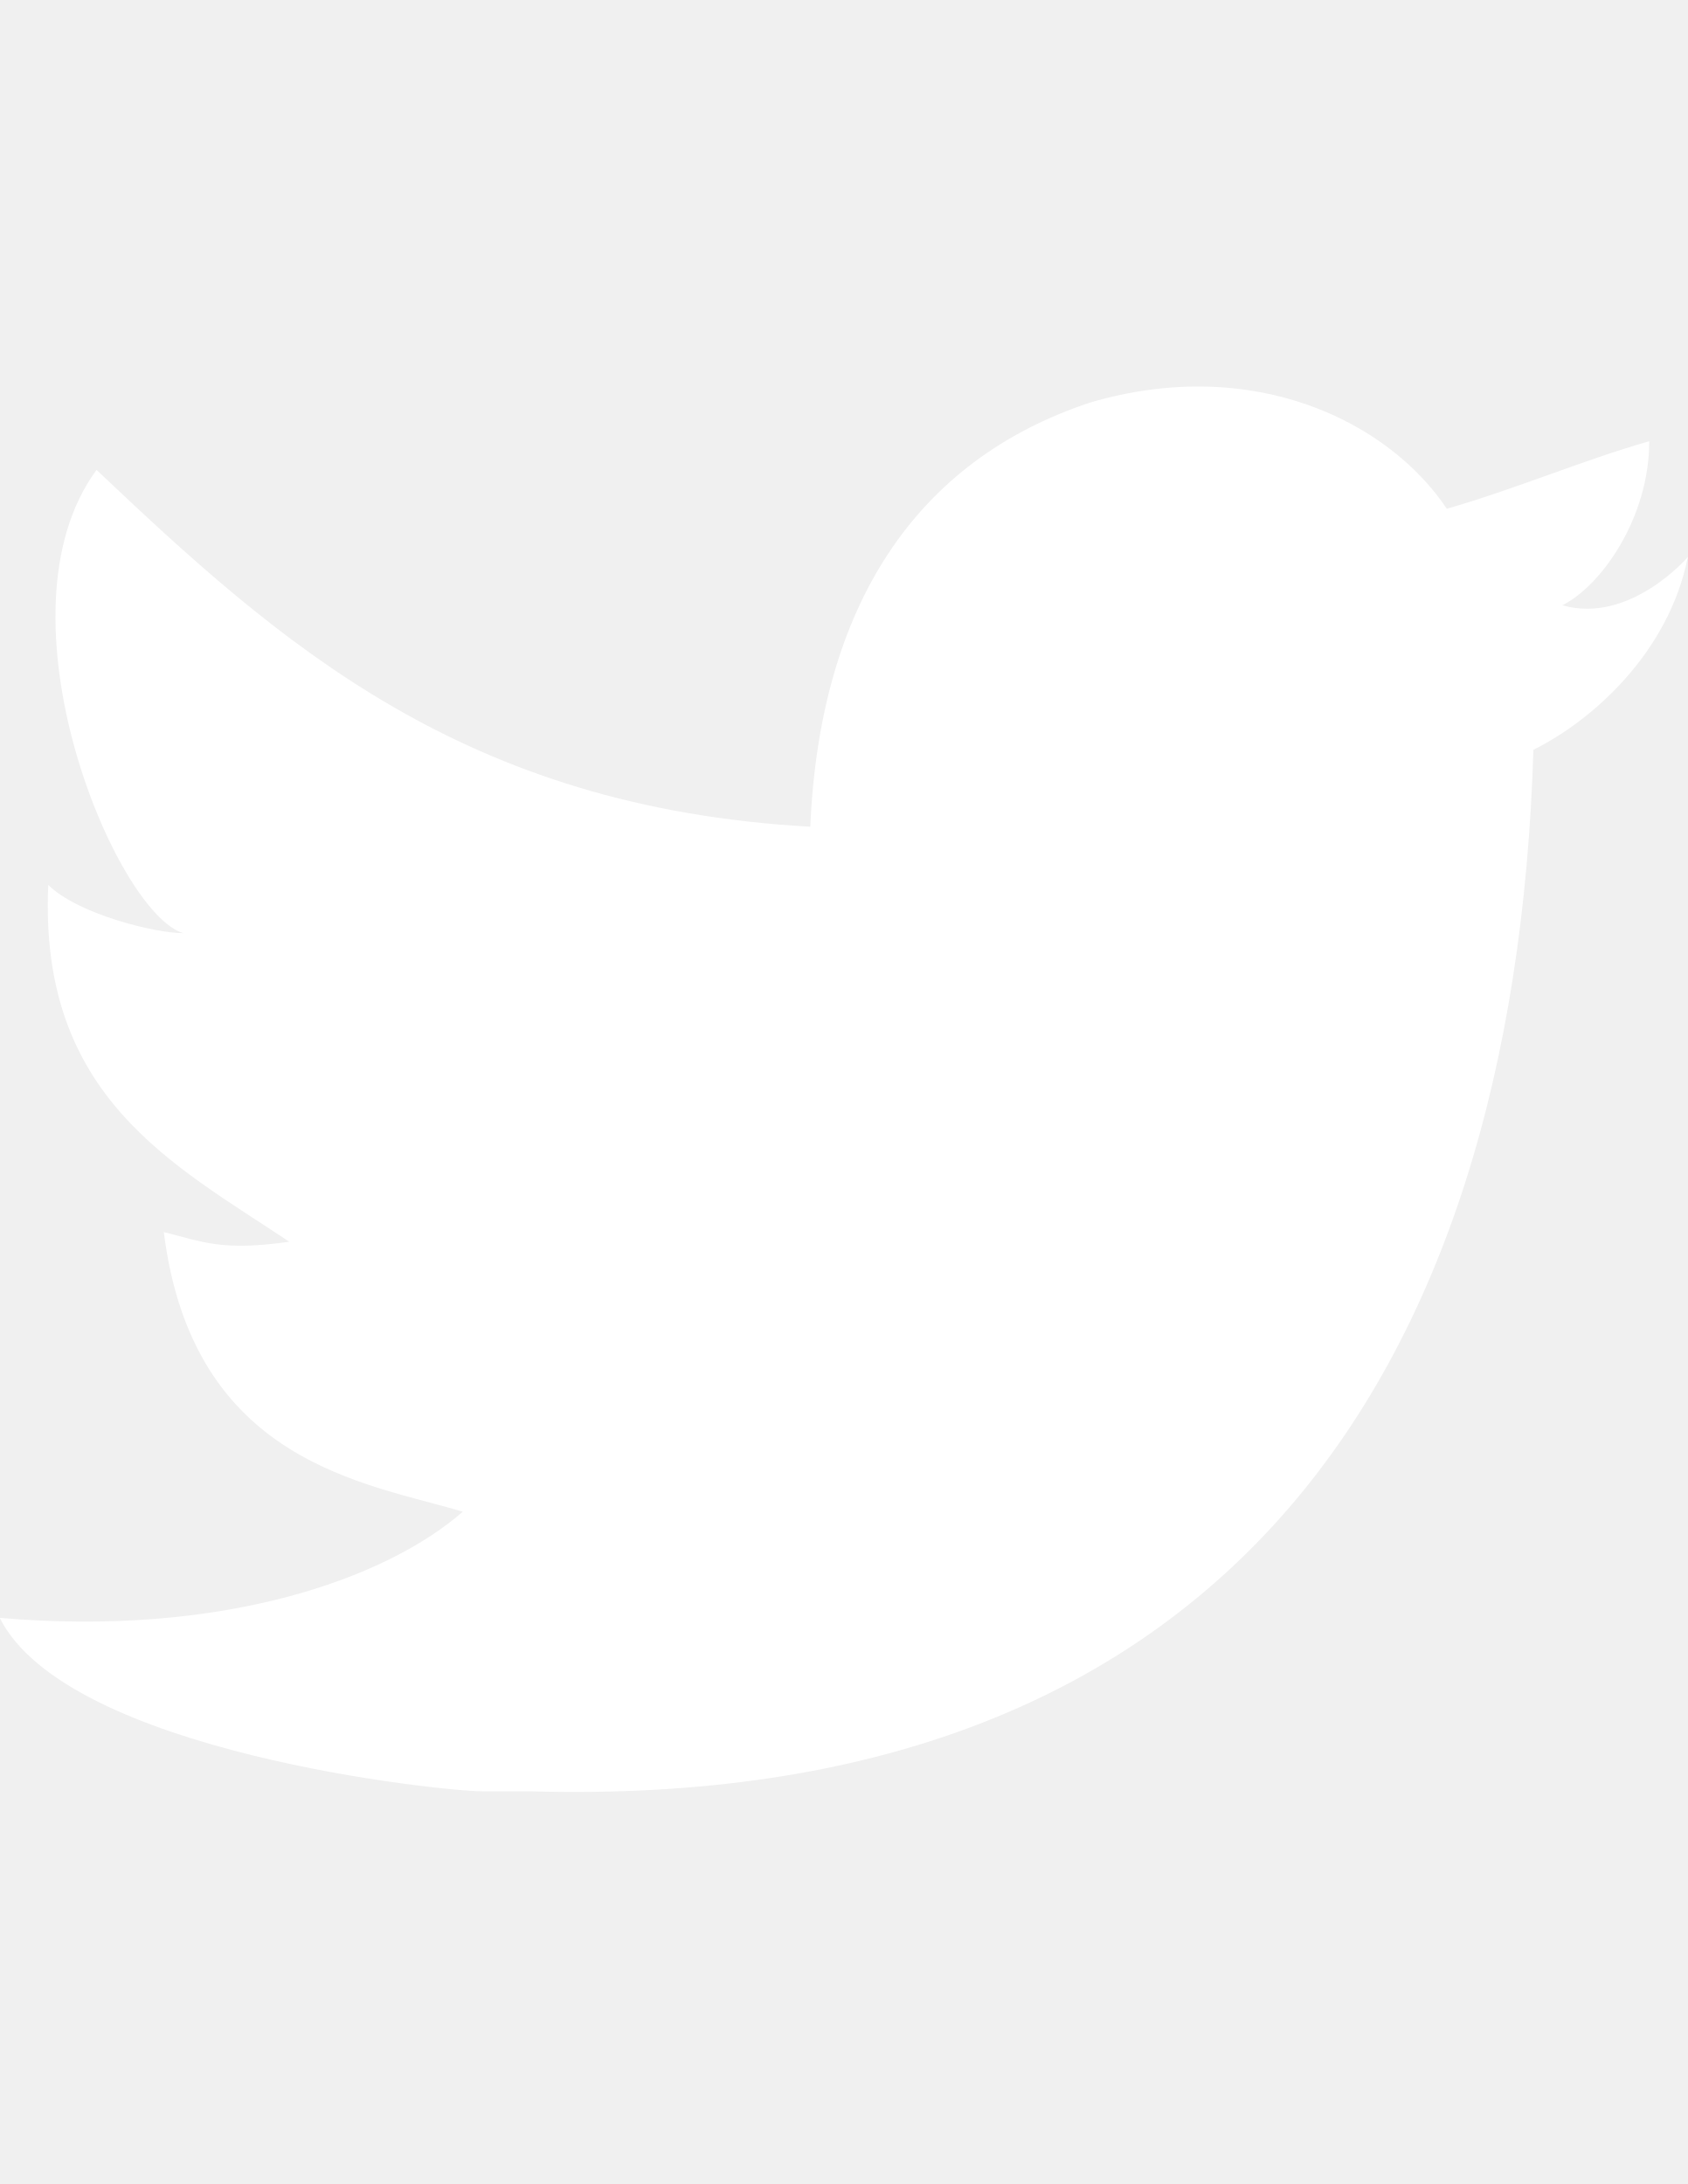
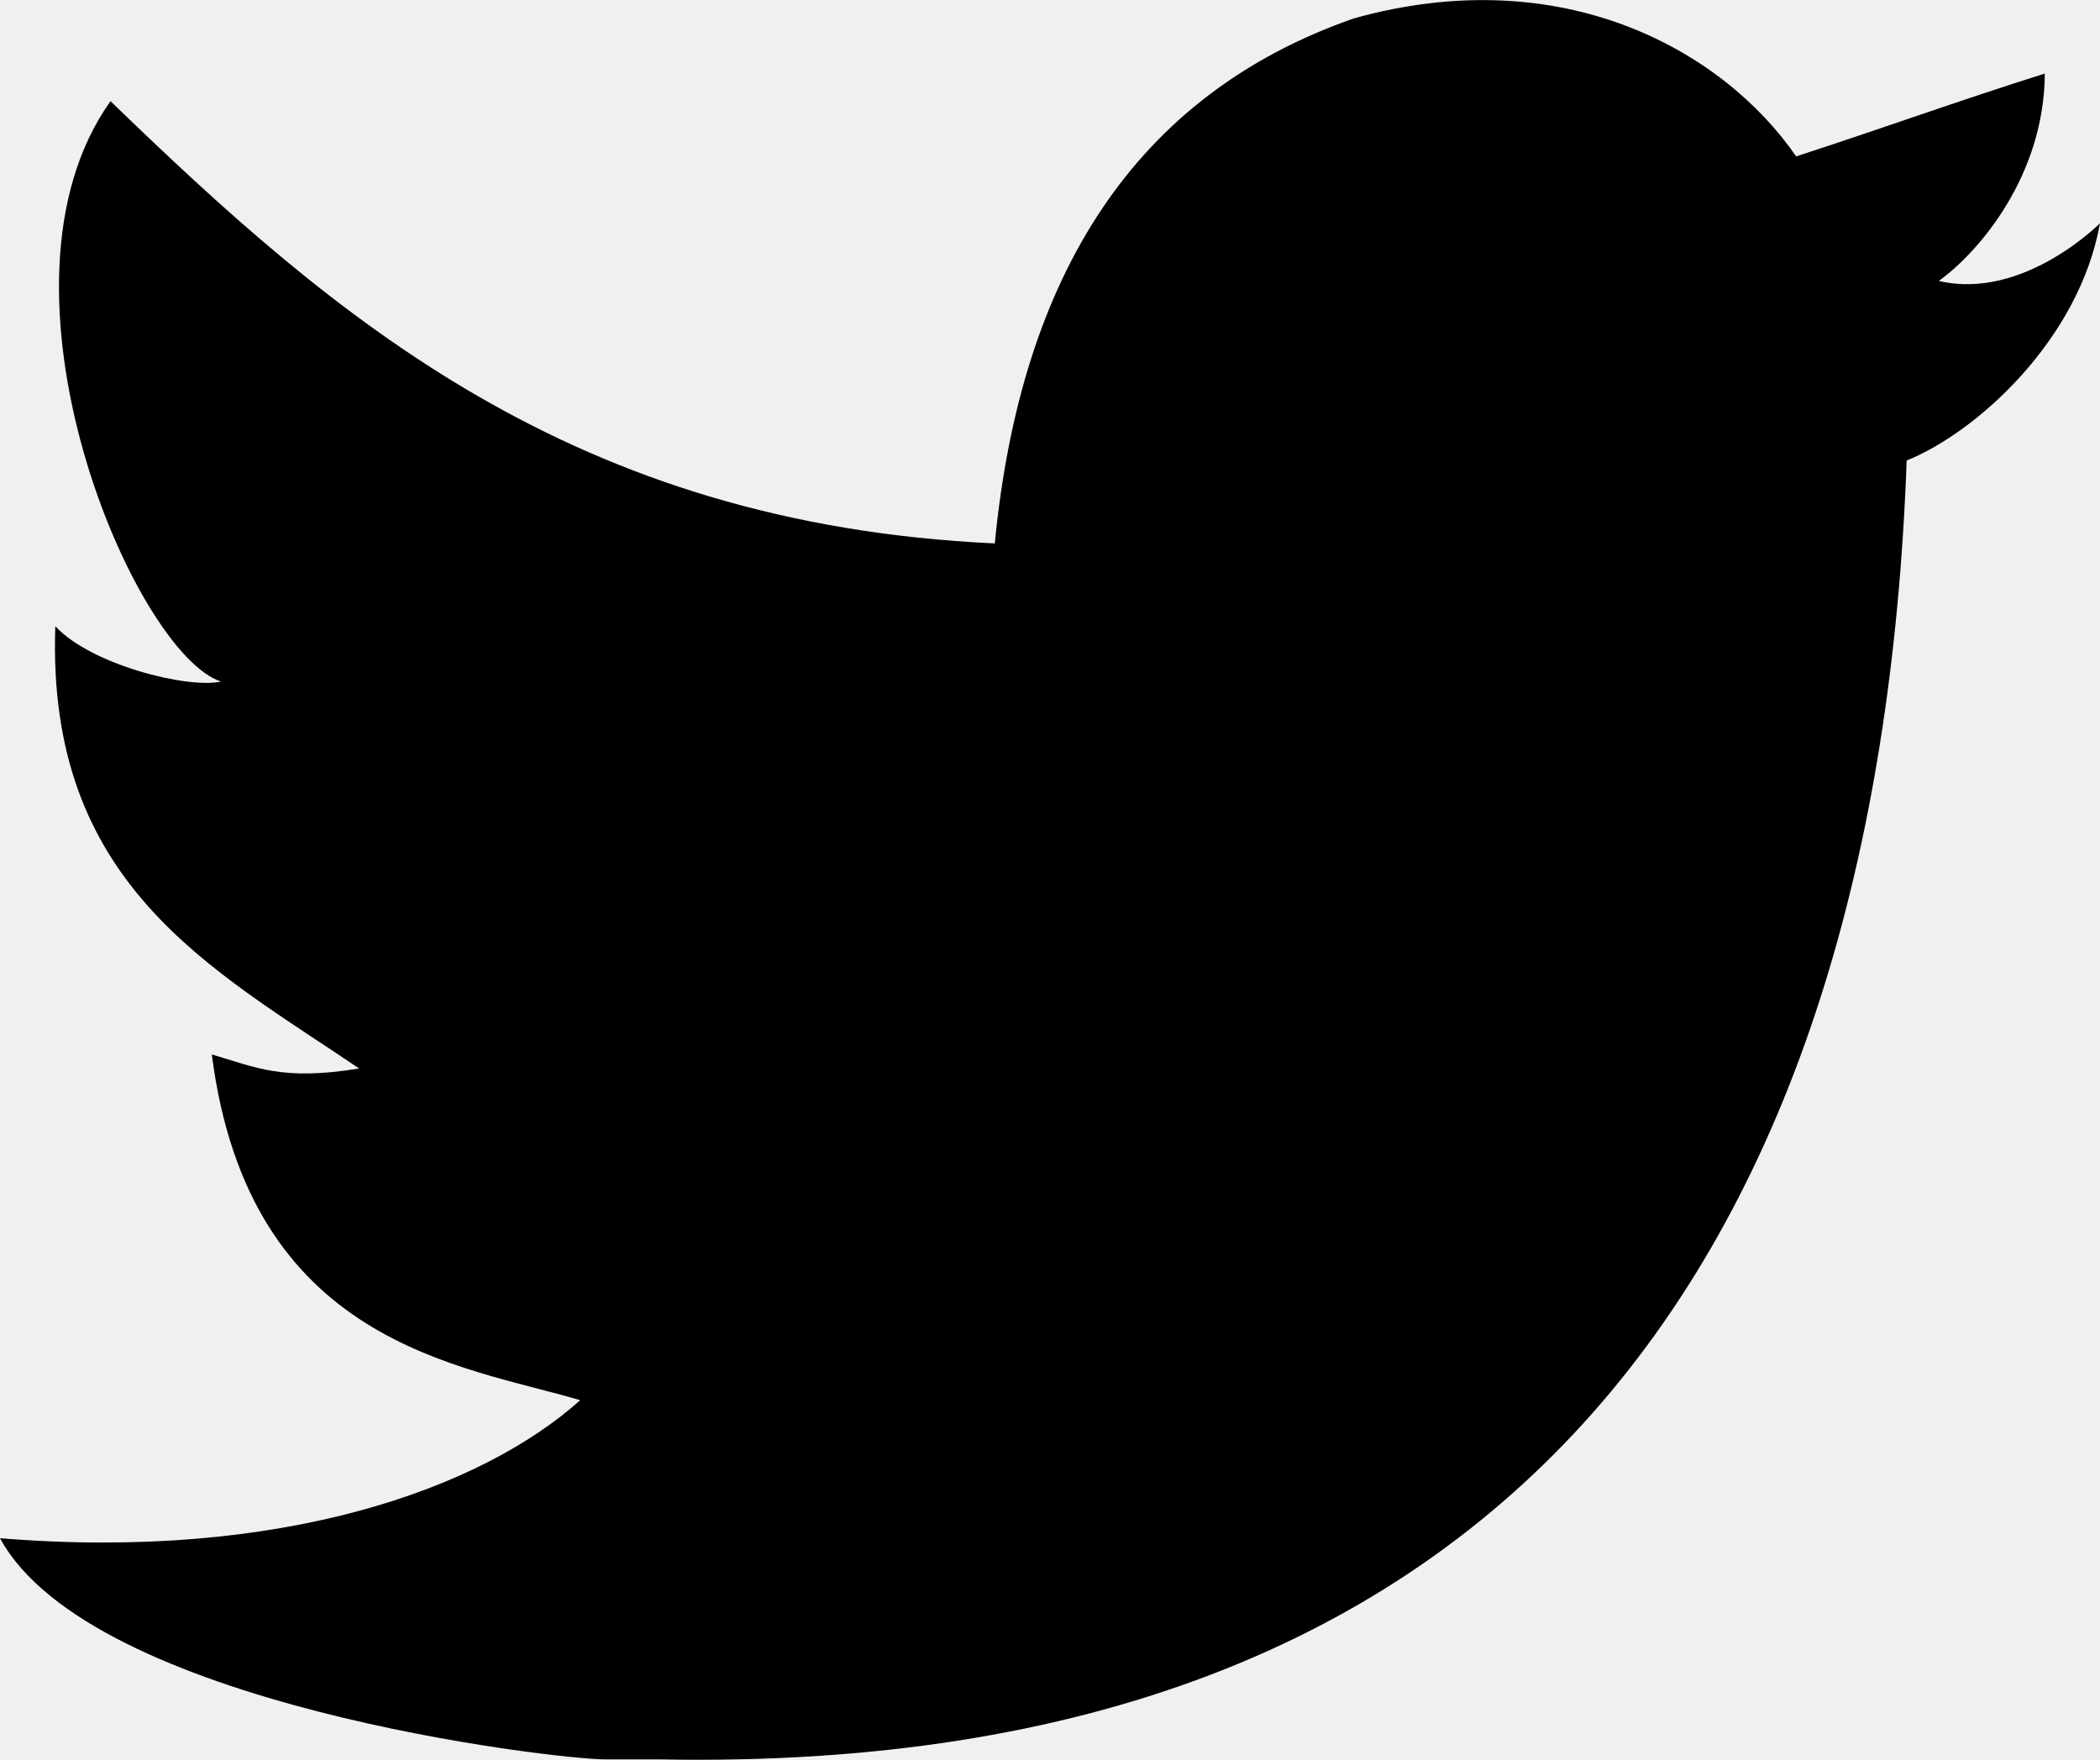
- <svg xmlns="http://www.w3.org/2000/svg" version="1.1" id="Layer_1" x="0px" y="0px" viewBox="0 0 612 792" enable-background="new 0 0 612 792" xml:space="preserve">
+ <svg xmlns="http://www.w3.org/2000/svg" version="1.0" id="Layer_1" x="0px" y="0px" width="17.5px" height="14.663px" viewBox="0 0 17.5 14.663" enable-background="new 0 0 17.5 14.663" xml:space="preserve">
  <g id="W6EeEF_1_">
    <g>
-       <path fill="#FFFFFF" d="M395.2,146c59.5-17.5,108.4,7,129.4,38.5c24.5-7,49-17.5,73.4-24.5c0,28-17.5,52.5-31.5,59.5    c24.5,7,45.5-17.5,45.5-17.5c-7,35-35,59.5-56,69.9c-7,230.8-115.4,384.7-363.7,377.7c-17.5,0,3.5,0-17.5,0    c-14,0-150.4-14-174.9-62.9c80.4,7,139.9-14,167.9-38.5c-35-10.5-97.9-17.5-108.4-101.4c14,3.5,21,7,45.5,3.5    c-42-28-90.9-52.5-87.4-129.4c10.5,10.5,38.5,17.5,49,17.5C42,331.3-3.5,222.9,35,170.4c66.4,62.9,132.9,122.4,258.8,129.4    C297.3,219.4,332.2,166.9,395.2,146z" />
+       <path fill-rule="evenodd" clip-rule="evenodd" d="M11.283,0.153c1.736-0.484,3.074,0.264,3.685,1.15    c0.694-0.225,1.372-0.47,2.072-0.69c-0.004,0.841-0.538,1.478-0.883,1.728C16.861,2.506,17.5,1.86,17.5,1.86    c-0.175,0.977-1.035,1.746-1.611,1.977C15.65,10.429,12.617,14.793,5.507,14.66c-0.538,0,0.077,0-0.46,0    c-0.422,0-4.29-0.45-5.047-1.843c2.341,0.192,4.011-0.412,4.835-1.15c-0.989-0.293-2.761-0.464-3.07-2.881    c0.362,0.105,0.583,0.223,1.228,0.117C1.757,8.067,0.385,7.366,0.461,5.218c0.294,0.319,1.1,0.523,1.381,0.461    c-0.725-0.235-2.03-3.281-0.921-4.836C2.794,2.655,4.769,4.364,8.29,4.528C8.506,2.288,9.461,0.788,11.283,0.153z" />
    </g>
  </g>
</svg>
